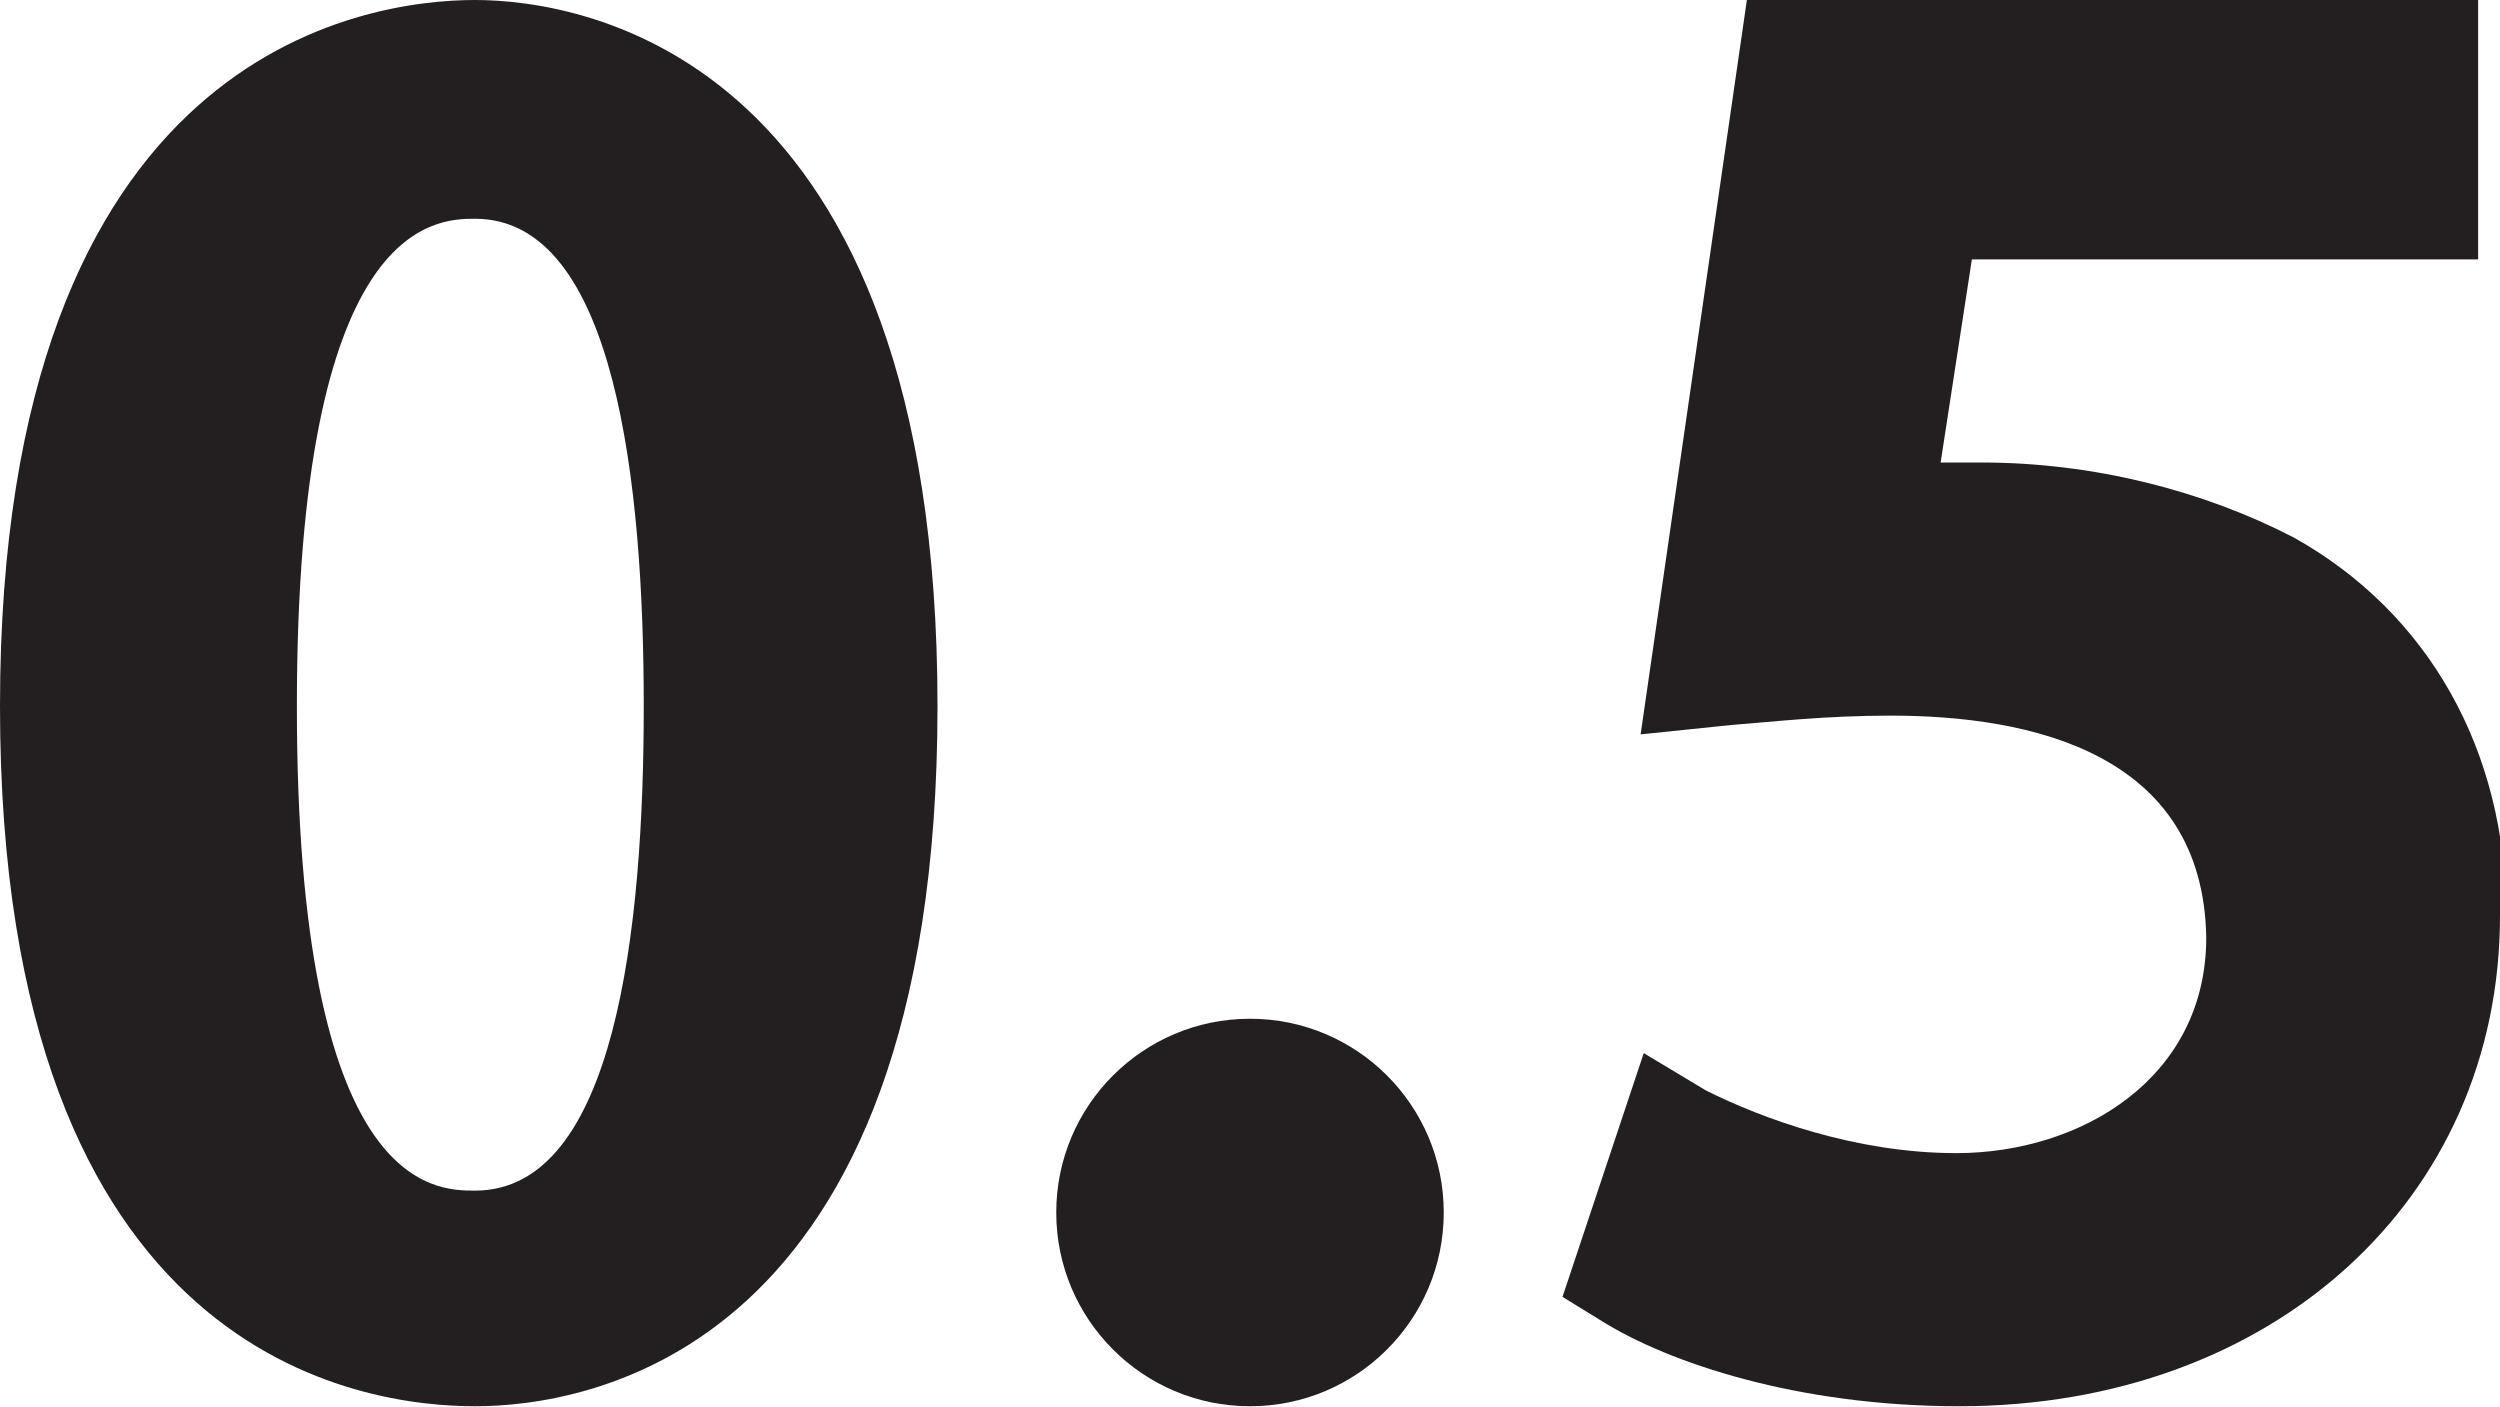
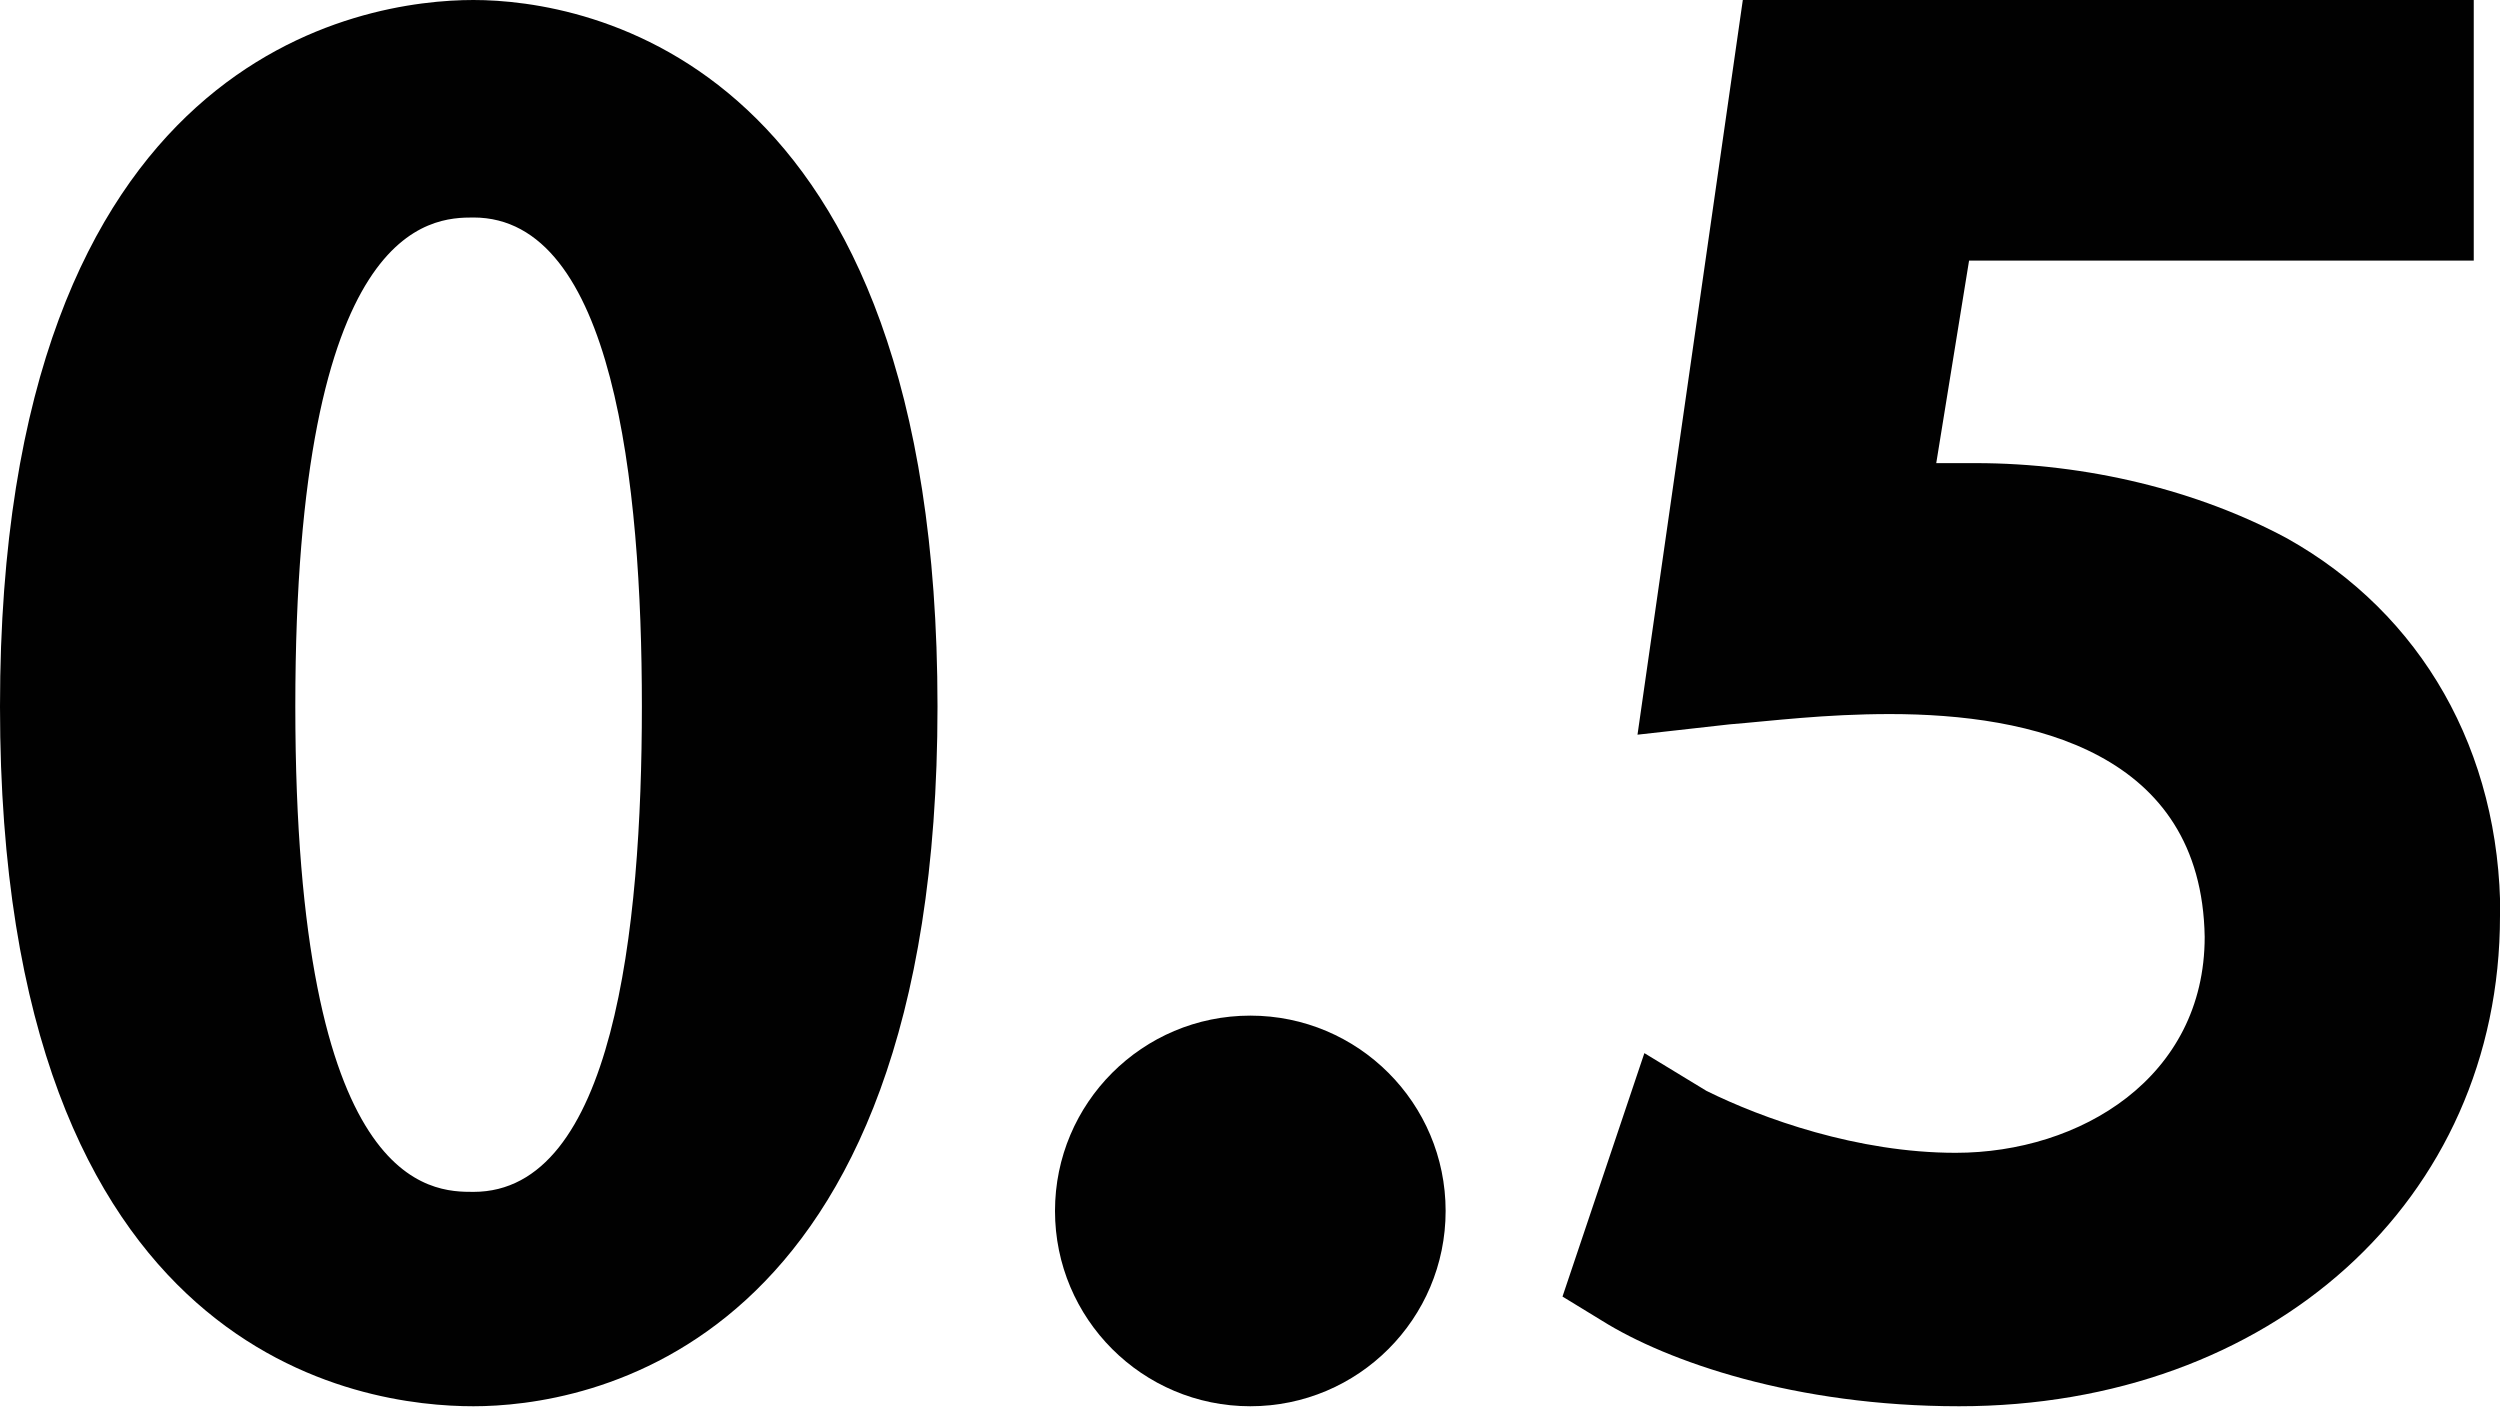
- <svg xmlns="http://www.w3.org/2000/svg" id="Layer_2" data-name="Layer 2" viewBox="0 0 8 4.5">
+ <svg xmlns="http://www.w3.org/2000/svg" id="Layer_2" data-name="Layer 2" viewBox="0 0 80 45">
  <defs>
    <style>
      .cls-1 {
-         fill: #231f20;
+         fill: #010101;
      }
    </style>
  </defs>
  <g id="Layer_1-2" data-name="Layer 1">
    <g>
-       <path class="cls-1" d="m1.52,0c-.35,0-1.52.16-1.52,2.26s1.17,2.24,1.52,2.24,1.48-.16,1.48-2.24S1.87,0,1.52,0Zm0,3.81c-.13,0-.57,0-.57-1.55s.44-1.56.57-1.56c.45,0,.54.85.54,1.56s-.09,1.55-.54,1.55Z" />
-       <path class="cls-1" d="m8,2.93c0,.91-.73,1.57-1.73,1.57-.52,0-.93-.14-1.14-.27l-.13-.08.26-.78.2.12c.18.09.48.2.8.2.4,0,.8-.24.8-.69-.01-.59-.56-.71-1.01-.71-.21,0-.38.02-.51.03l-.29.03.34-2.35h2.34v.83h-1.62l-.1.65h.13c.36,0,.71.09,1,.24.43.24.68.68.68,1.21Z" />
-       <circle class="cls-1" cx="4" cy="3.88" r=".62" />
+       <path class="cls-1" d="m15.15,0C11.7,0,0,1.61,0,22.61s11.7,22.39,15.15,22.39,14.85-1.61,14.85-22.39S18.71,0,15.15,0Zm0,38.14c-1.32,0-5.7,0-5.7-15.54s4.37-15.64,5.7-15.64c4.47,0,5.39,8.46,5.39,15.64s-.92,15.54-5.39,15.54Z" />
+       <path class="cls-1" d="m80,29.31c0,9.11-7.34,15.69-17.31,15.69-5.24,0-9.34-1.43-11.43-2.74l-1.26-.77,2.62-7.79,1.99,1.21c1.78.88,4.83,1.98,7.97,1.98,3.99,0,7.97-2.41,7.97-6.91-.1-5.93-5.56-7.13-10.07-7.13-2.1,0-3.78.22-5.14.33l-2.94.33L55.77,0h23.39v8.34h-16.15l-1.05,6.48h1.26c3.57,0,7.13.88,9.97,2.41,4.3,2.41,6.82,6.8,6.82,12.07Z" />
+       <circle class="cls-1" cx="40.01" cy="38.75" r="6.25" />
    </g>
  </g>
</svg>
